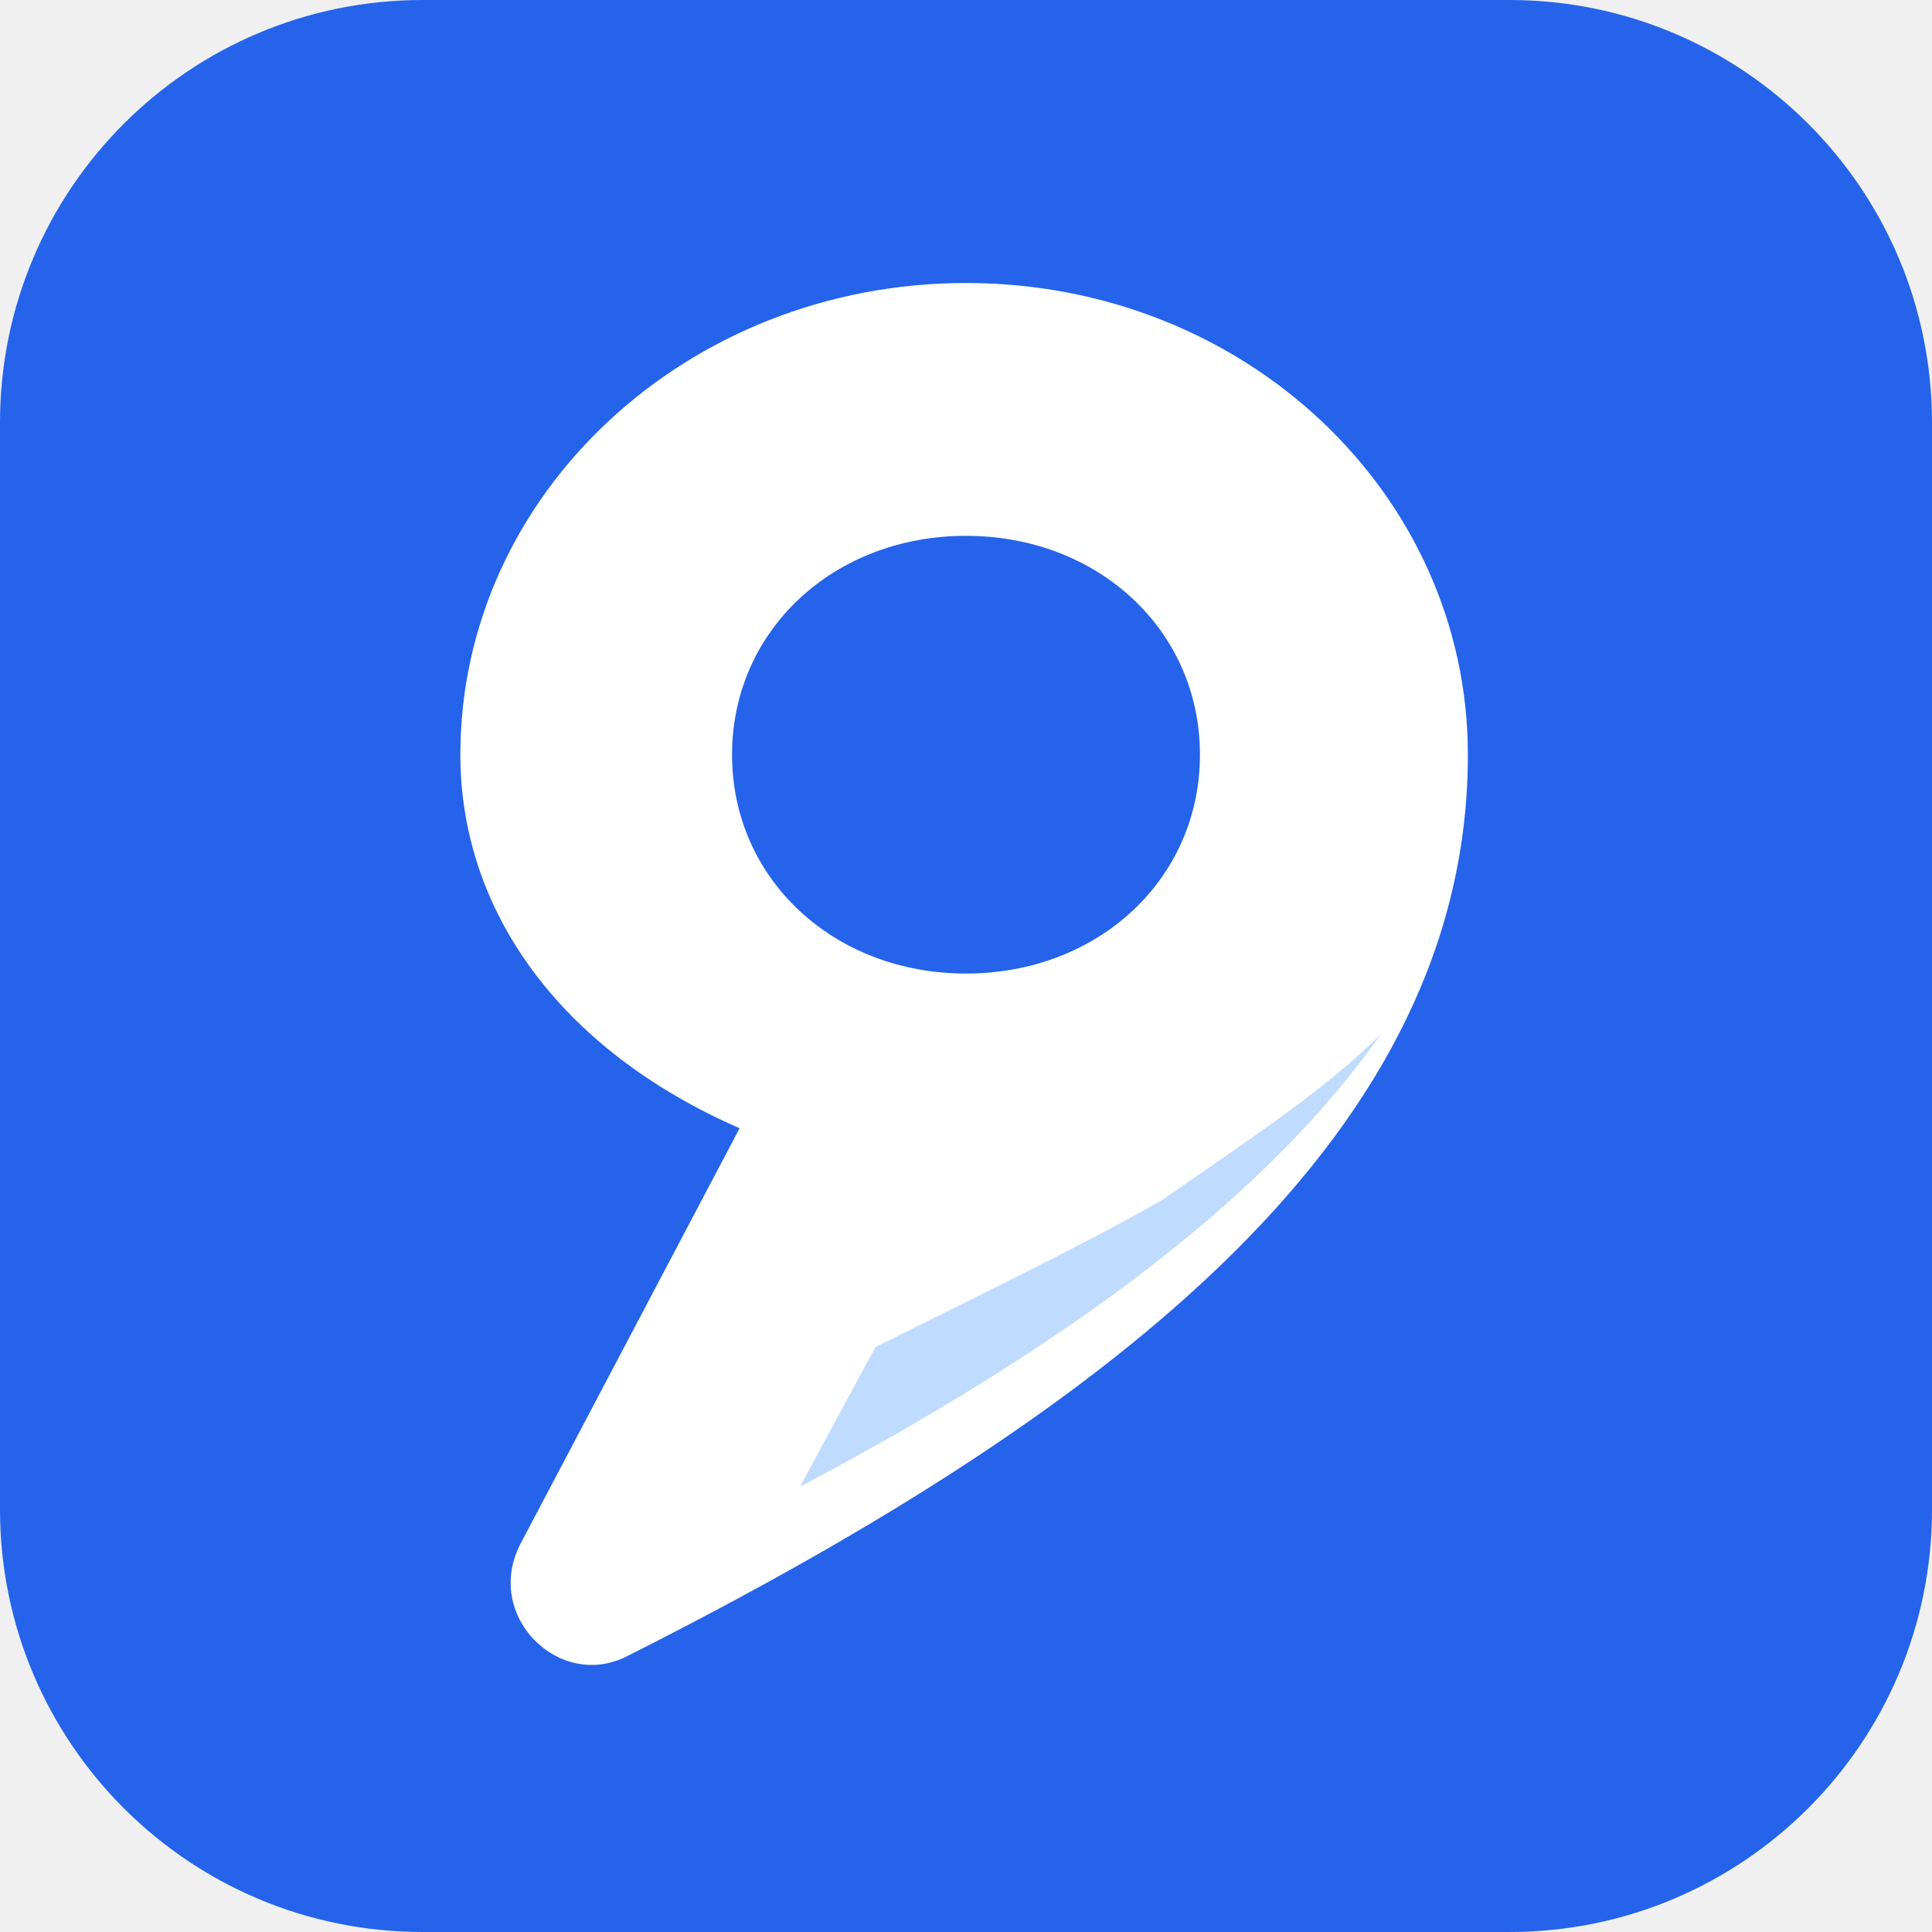
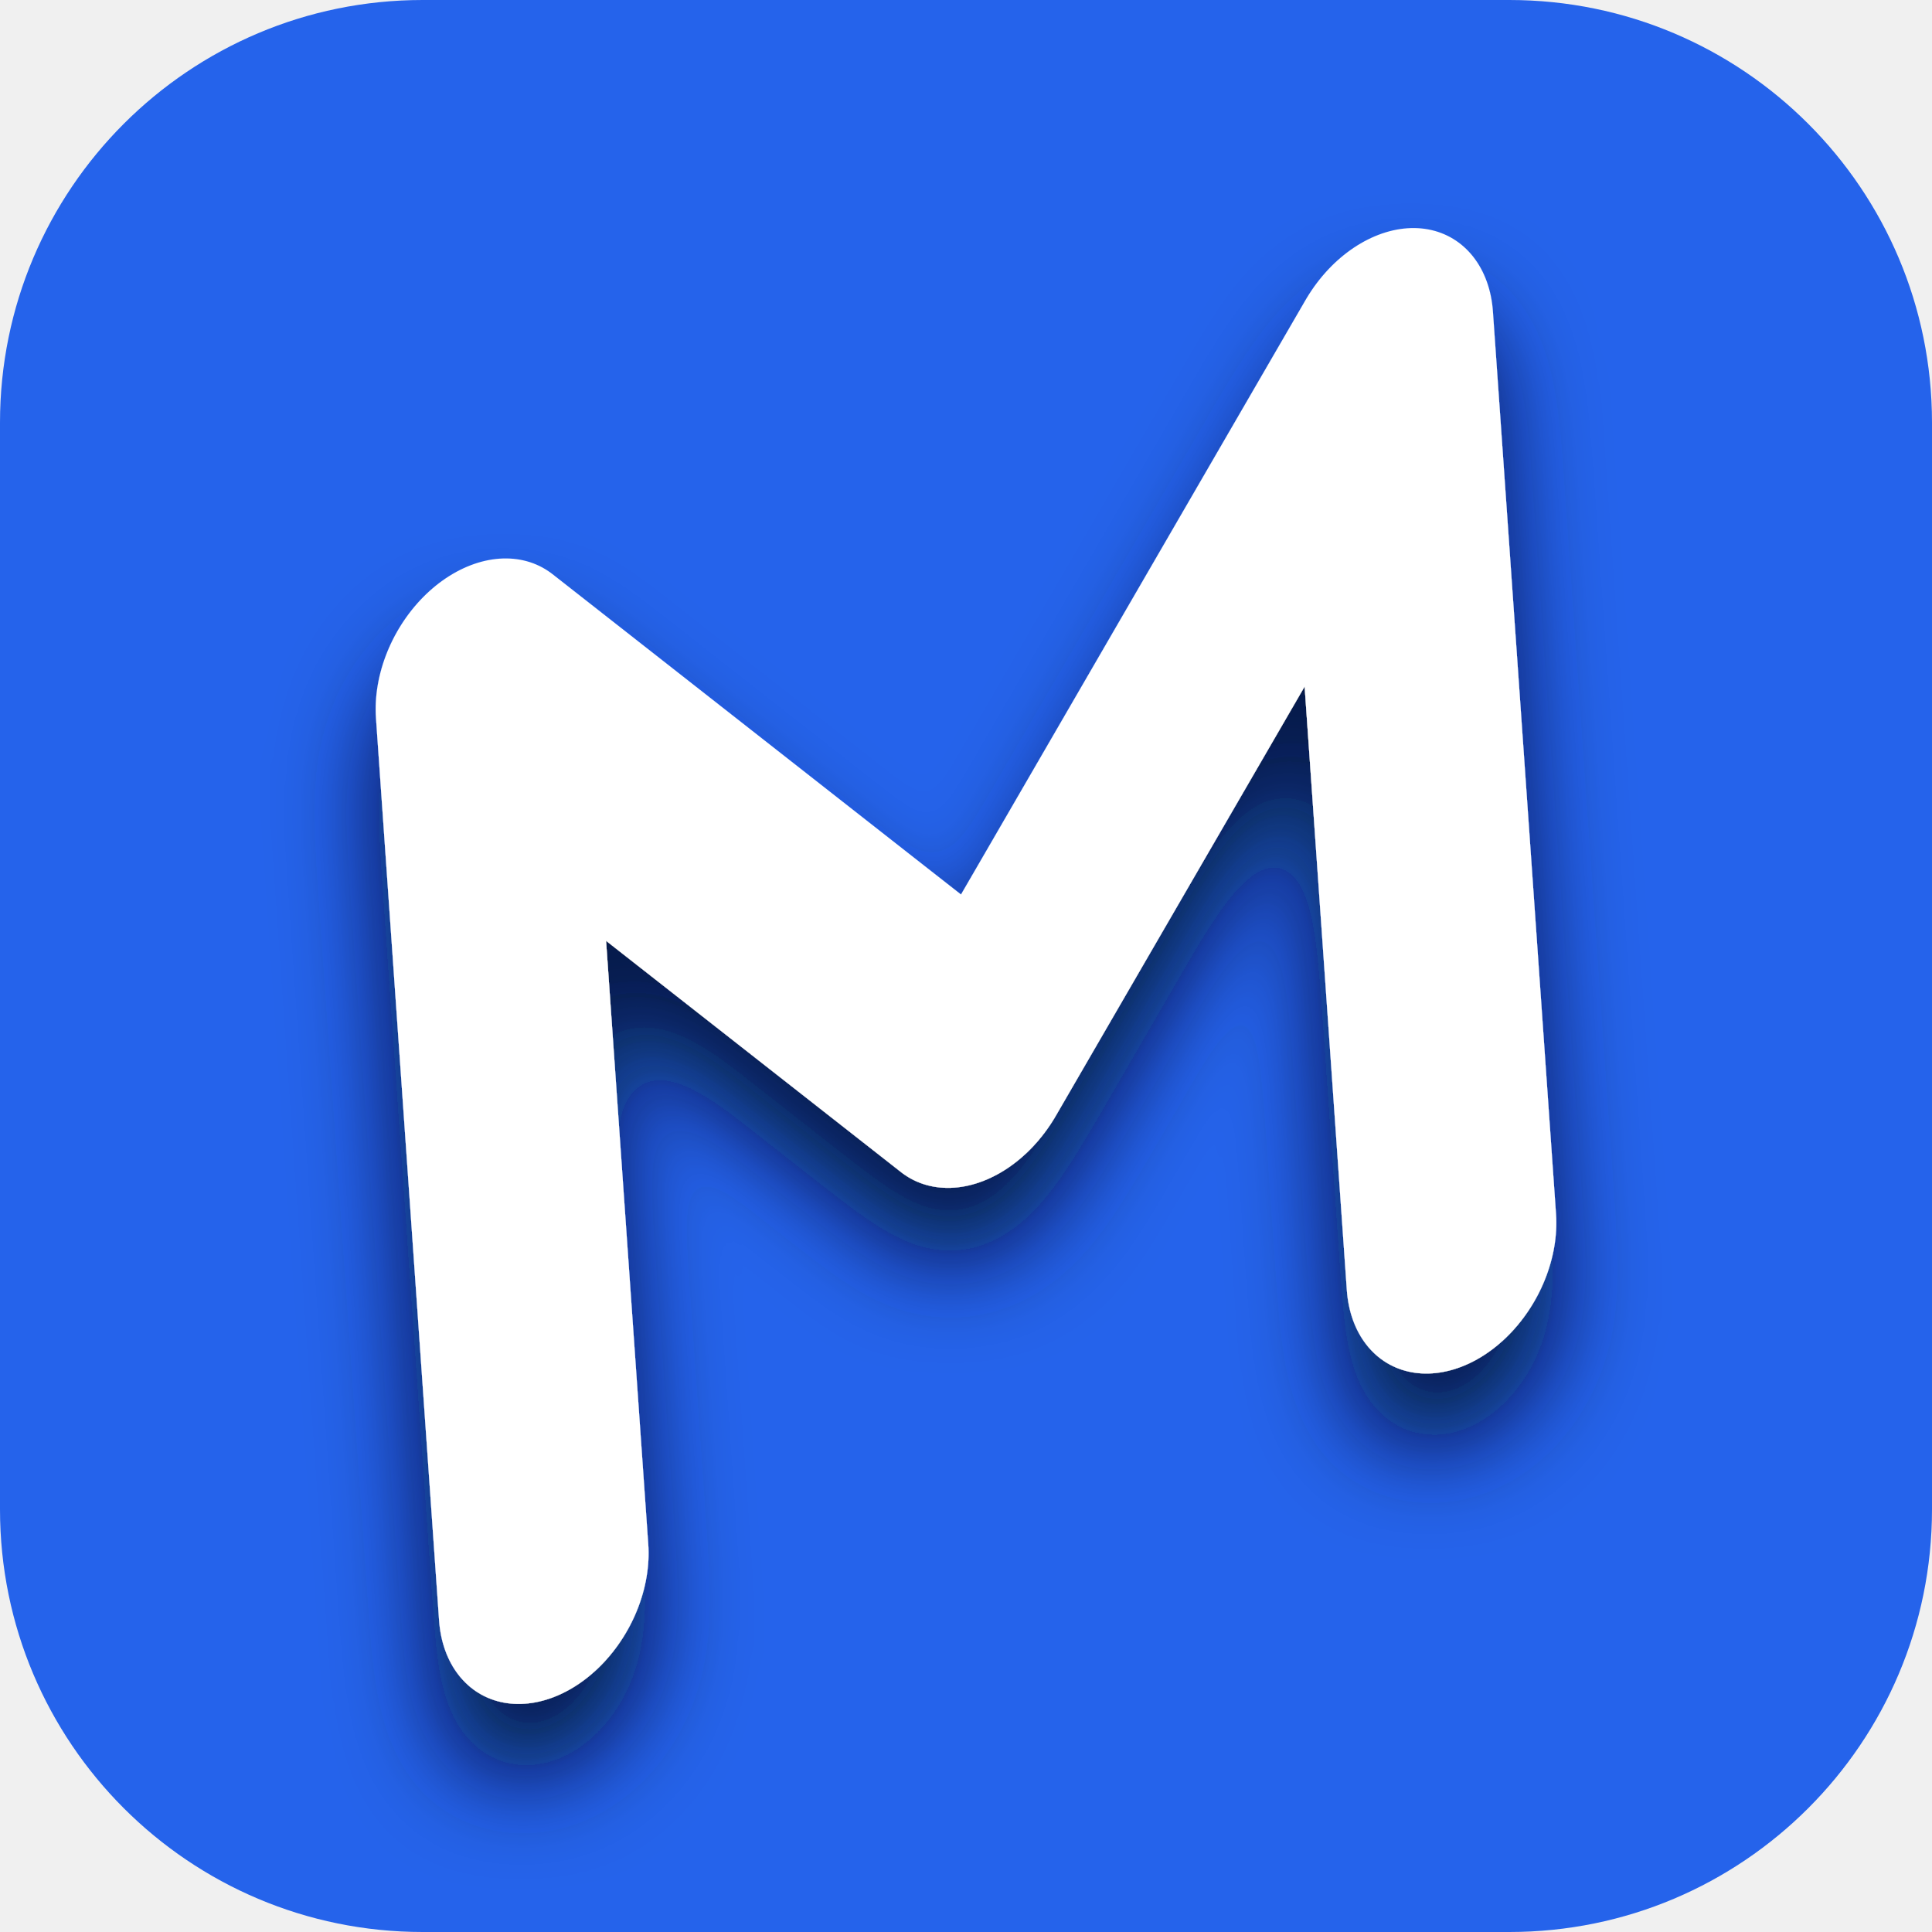
<svg xmlns="http://www.w3.org/2000/svg" viewBox="0 0 512 512" role="img" aria-label="MultiDrive">
+   <defs>
+     <filter id="shadow" x="-25%" y="-30%" width="150%" height="190%">
+       <feDropShadow dx="0" dy="20" stdDeviation="13" flood-color="#050d2e" flood-opacity=".85" />
+     </filter>
+   </defs>
  <rect width="512" height="512" rx="112" fill="#2563eb" />
-   <path fill="#fff" d="M256 75c74 0 133 56 133 125 0 99-90 172-223 239-18 9-38-11-28-30l58-110c-48-21-74-58-74-99 0-69 60-125 134-125Zm0 67c-35 0-62 25-62 58s27 58 62 58 62-25 62-58-27-58-62-58Z" />
-   <path fill="#bfdbfe" d="M308 318c-21 12-46 24-76 39l-20 37c70-37 123-76 154-120-15 15-35 28-58 44Z" />
+   <g filter="url(#shadow)">
+     <path transform="translate(256 256) rotate(-20) skewX(-16) translate(-256 -256)" fill="none" stroke="#fff" stroke-width="59" stroke-linecap="round" stroke-linejoin="round" d="M128 371.2V140.8L256 281.6L384 140.8V371.2" />
+   </g>
</svg>
